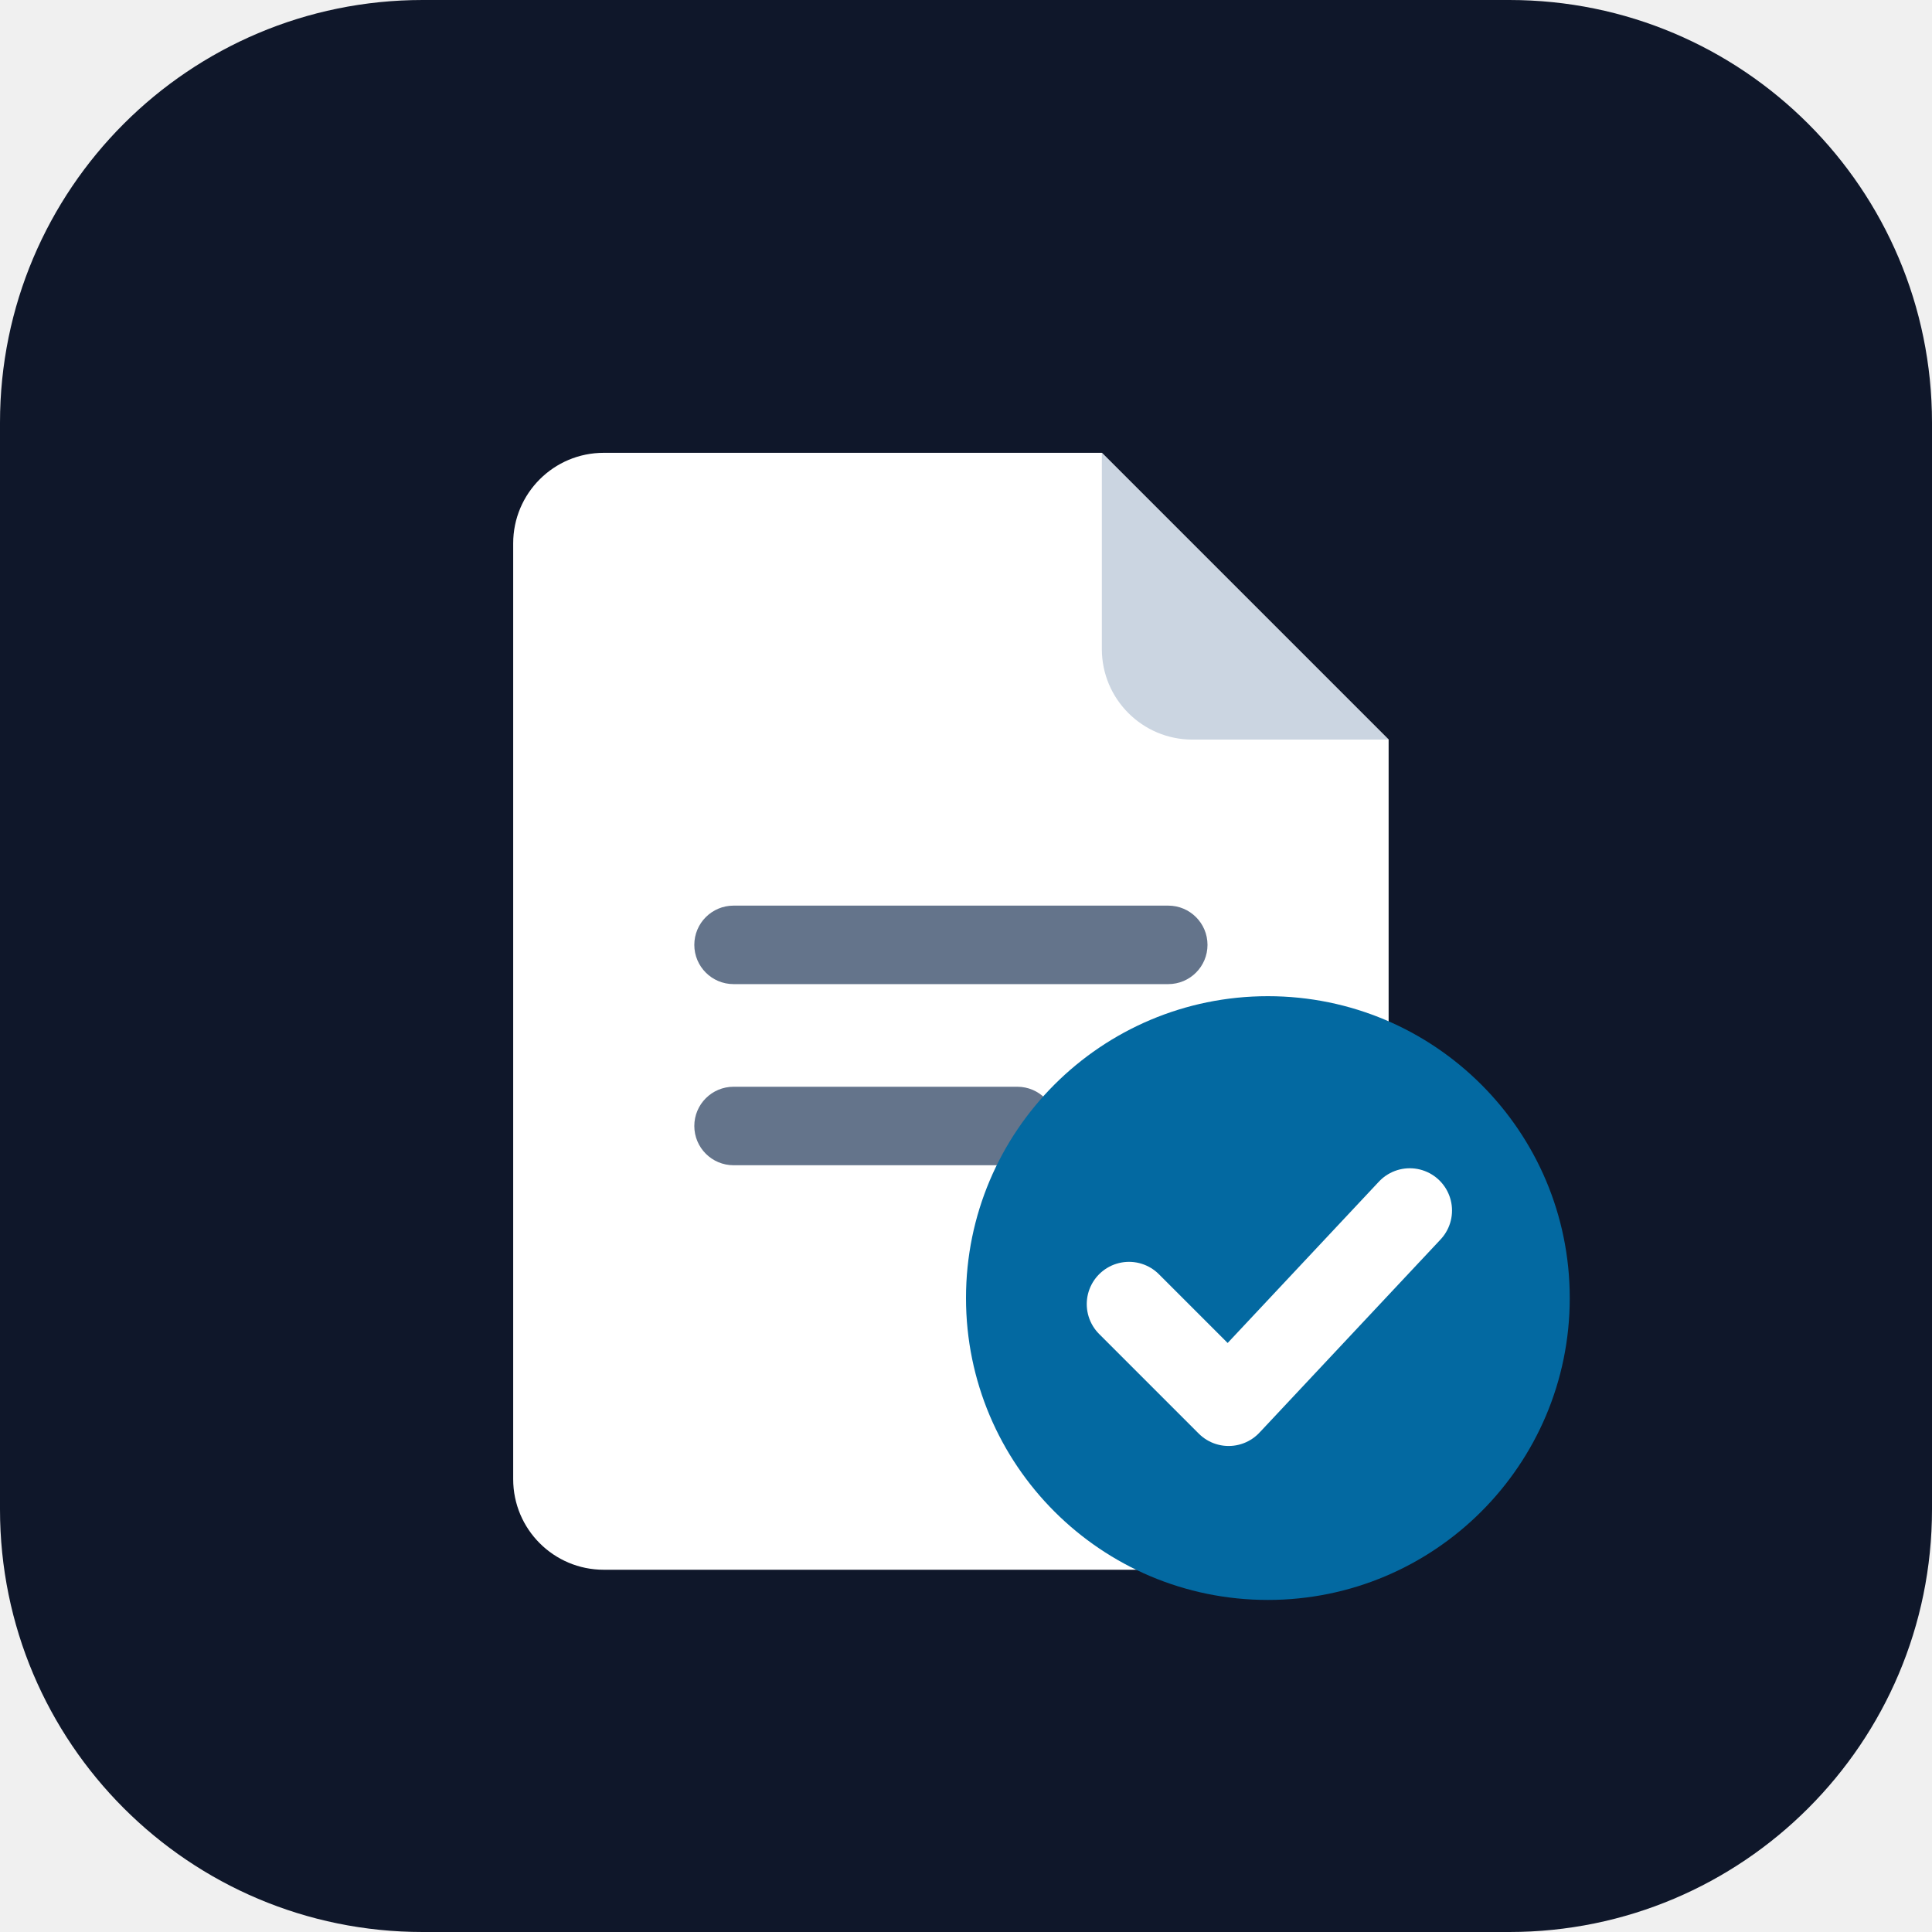
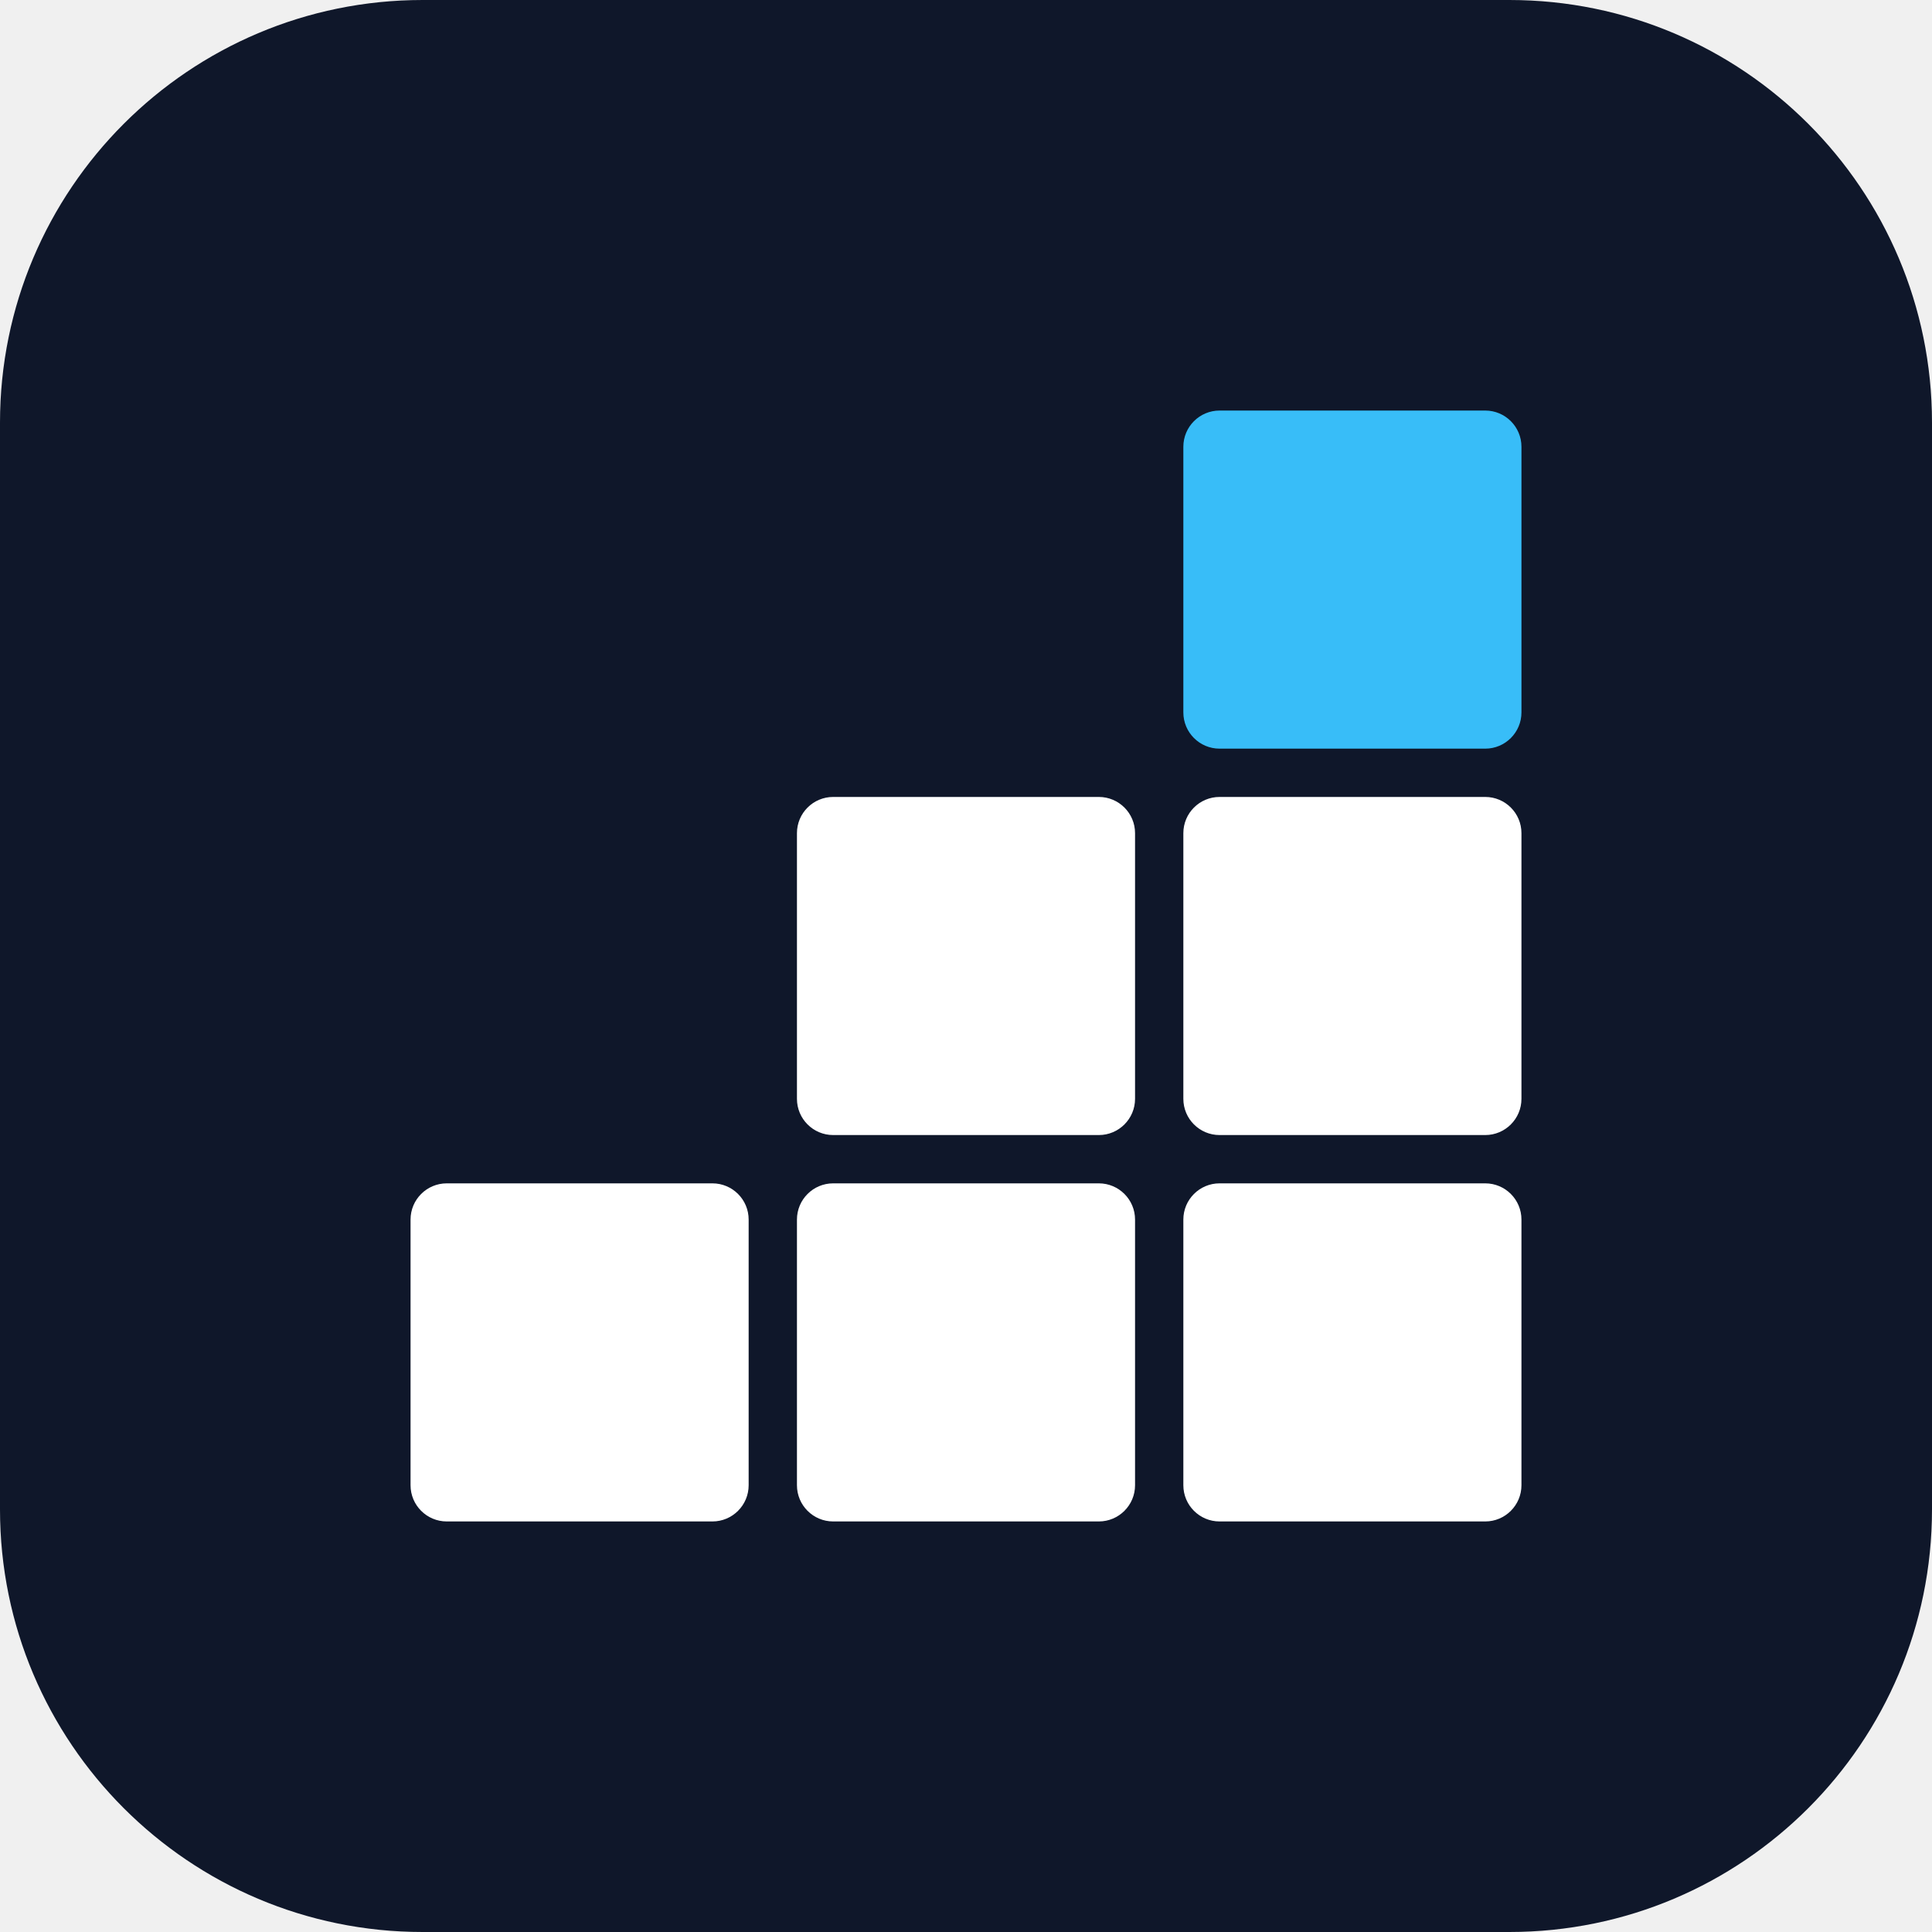
<svg xmlns="http://www.w3.org/2000/svg" viewBox="0 0 64 64" role="img" aria-label="셀프등기24">
  <rect width="64" height="64" rx="14" fill="#0F172A" />
-   <path d="M20 15h16.5L46 24.5V49a3 3 0 0 1-3 3H20a3 3 0 0 1-3-3V18a3 3 0 0 1 3-3z" fill="#FFFFFF" />
-   <path d="M36.5 15L46 24.5h-6.5a3 3 0 0 1-3-3V15z" fill="#CBD5E1" />
-   <rect x="23" y="30" width="17" height="2.6" rx="1.3" fill="#64748B" />
-   <rect x="23" y="36" width="12" height="2.6" rx="1.3" fill="#64748B" />
-   <circle cx="42" cy="43" r="10" fill="#0369A1" />
-   <path d="M37.4 43.2l3.3 3.3 6-6.4" fill="none" stroke="#FFFFFF" stroke-width="2.8" stroke-linecap="round" stroke-linejoin="round" />
+   <g transform="translate(6.4 6.4) scale(.8)">
+     <g fill="#FFFFFF">
+       <rect x="9" y="41" width="14" height="14" rx="1.5" />
+       <rect x="25" y="41" width="14" height="14" rx="1.5" />
+       <rect x="25" y="25" width="14" height="14" rx="1.5" />
+       <rect x="41" y="41" width="14" height="14" rx="1.5" />
+       <rect x="41" y="25" width="14" height="14" rx="1.5" />
+     </g>
+     <rect x="41" y="9" width="14" height="14" rx="1.5" fill="#38BDF8" />
+   </g>
</svg>
